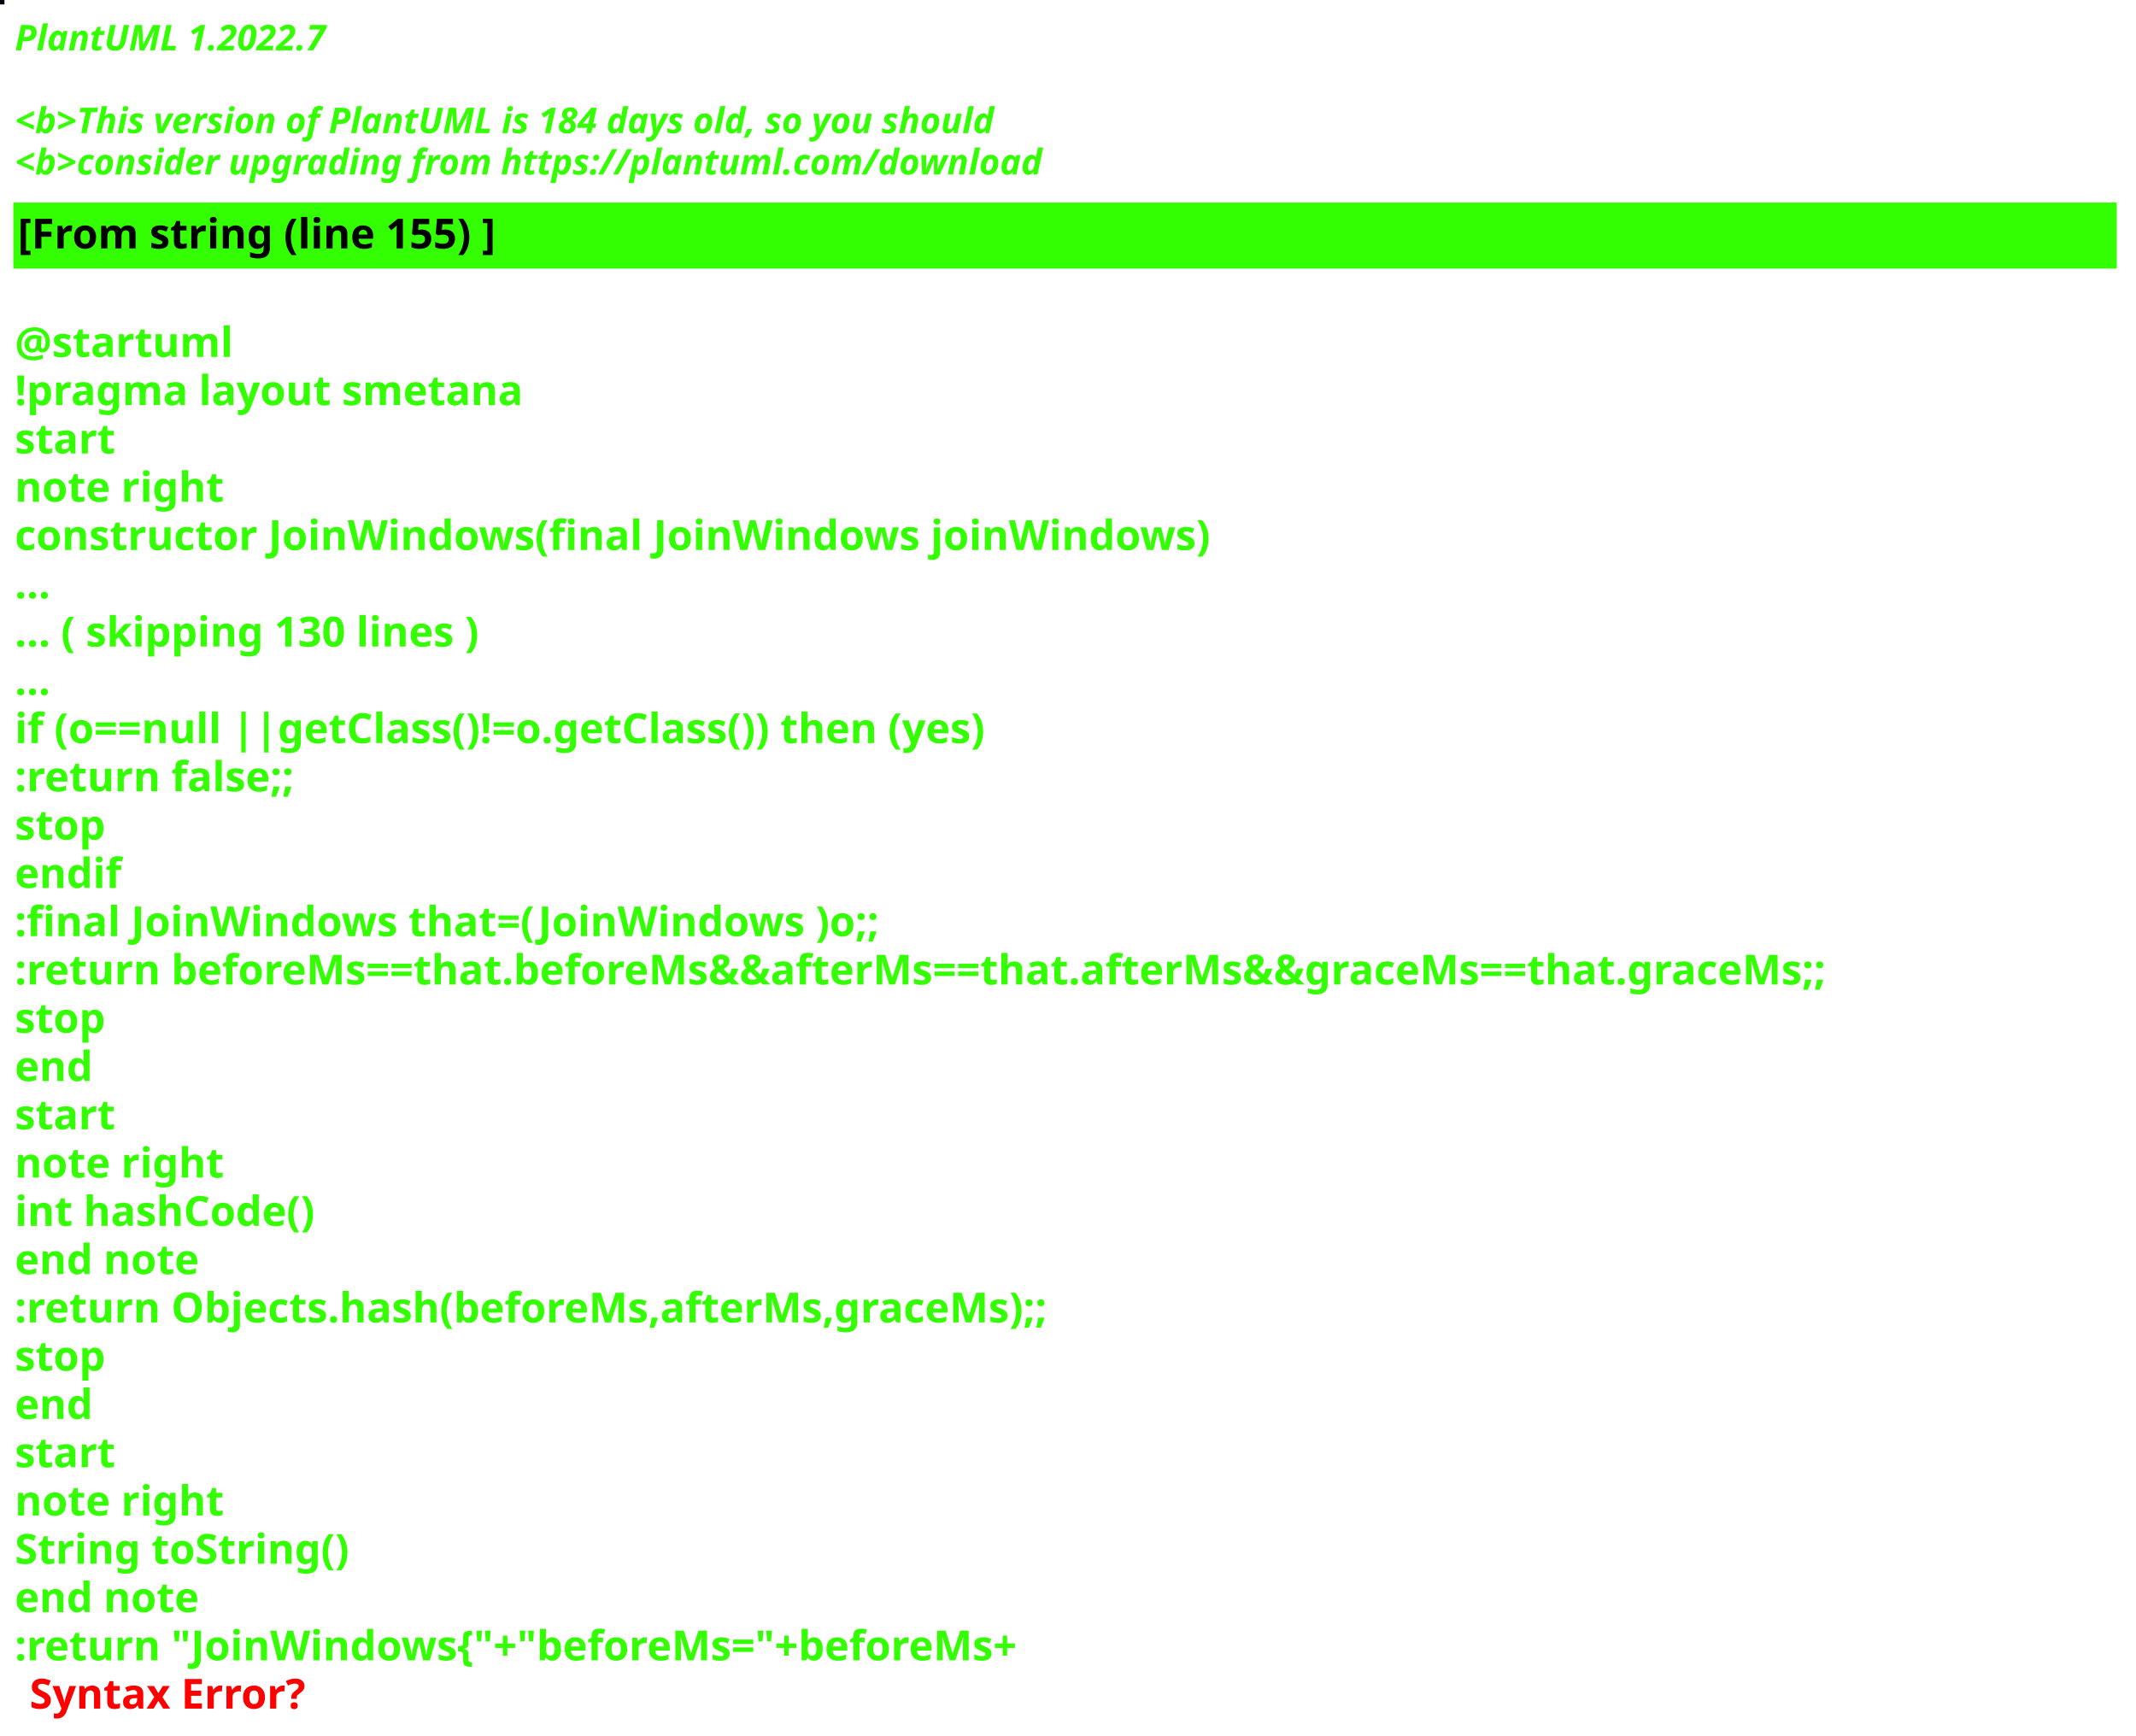
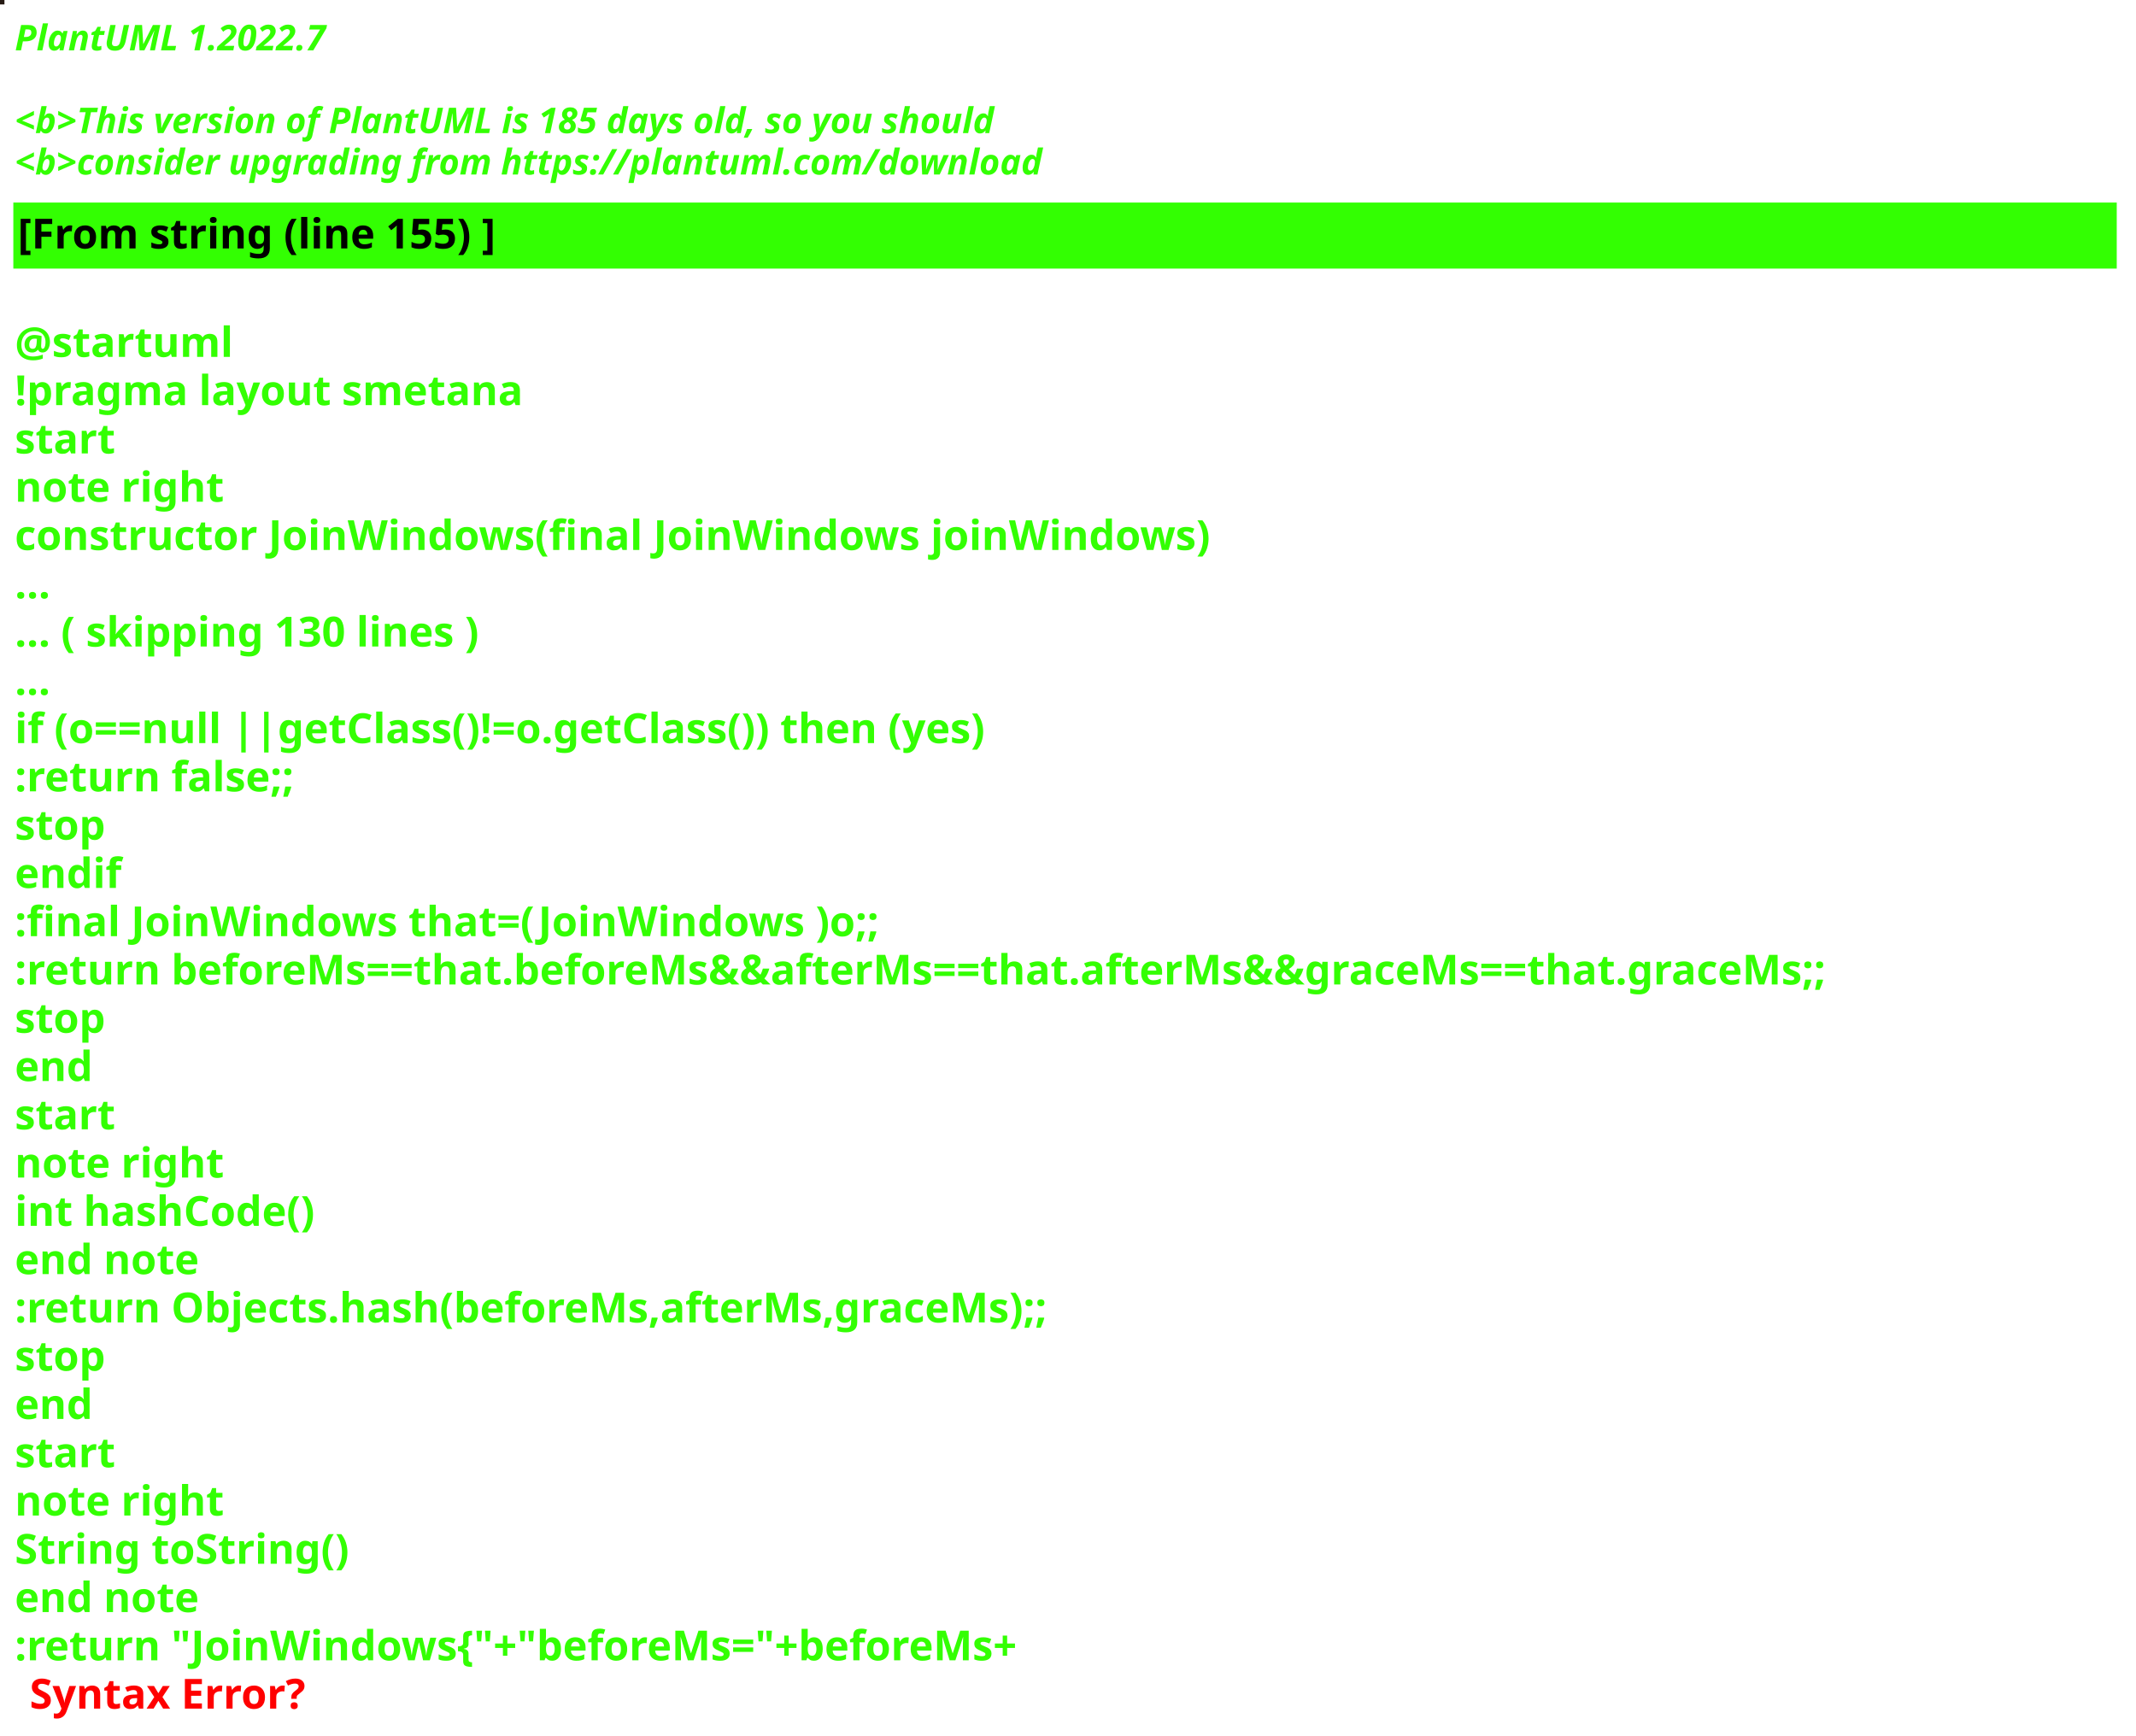
<svg xmlns="http://www.w3.org/2000/svg" contentStyleType="text/css" height="586px" preserveAspectRatio="none" style="width:721px;height:586px;background:#000000;" version="1.1" viewBox="0 0 721 586" width="721px" zoomAndPan="magnify">
  <defs />
  <g>
-     <rect fill="#01000B" height="1" style="stroke:#01000B;stroke-width:1.0;" width="1" x="0" y="0" />
+     <rect fill="#261B14" height="1" style="stroke:#261B14;stroke-width:1.0;" width="1" x="0" y="0" />
    <text fill="#33FF02" font-family="sans-serif" font-size="12" font-style="italic" font-weight="bold" lengthAdjust="spacing" textLength="127" x="5" y="17">PlantUML 1.2022.7</text>
    <text fill="#33FF02" font-family="sans-serif" font-size="12" font-style="italic" font-weight="bold" lengthAdjust="spacing" textLength="4" x="5" y="30.969"> </text>
-     <text fill="#33FF02" font-family="sans-serif" font-size="12" font-style="italic" font-weight="bold" lengthAdjust="spacing" textLength="399" x="5" y="44.938">&lt;b&gt;This version of PlantUML is 184 days old, so you should</text>
+     <text fill="#33FF02" font-family="sans-serif" font-size="12" font-style="italic" font-weight="bold" lengthAdjust="spacing" textLength="399" x="5" y="44.938">&lt;b&gt;This version of PlantUML is 185 days old, so you should</text>
    <text fill="#33FF02" font-family="sans-serif" font-size="12" font-style="italic" font-weight="bold" lengthAdjust="spacing" textLength="408" x="5" y="58.906">&lt;b&gt;consider upgrading from https://plantuml.com/download</text>
    <rect fill="#33FF02" height="21.297" style="stroke:#33FF02;stroke-width:1.0;" width="709" x="5" y="68.875" />
    <text fill="#000000" font-family="sans-serif" font-size="14" font-weight="bold" lengthAdjust="spacing" textLength="188" x="6" y="83.875">[From string (line 155) ]</text>
    <text fill="#33FF02" font-family="sans-serif" font-size="14" font-weight="bold" lengthAdjust="spacing" textLength="5" x="5" y="104.172"> </text>
    <text fill="#33FF02" font-family="sans-serif" font-size="14" font-weight="bold" lengthAdjust="spacing" textLength="79" x="5" y="120.469">@startuml</text>
    <text fill="#33FF02" font-family="sans-serif" font-size="14" font-weight="bold" lengthAdjust="spacing" textLength="190" x="5" y="136.766">!pragma layout smetana</text>
    <text fill="#33FF02" font-family="sans-serif" font-size="14" font-weight="bold" lengthAdjust="spacing" textLength="37" x="5" y="153.062">start</text>
    <text fill="#33FF02" font-family="sans-serif" font-size="14" font-weight="bold" lengthAdjust="spacing" textLength="78" x="5" y="169.359">note right</text>
    <text fill="#33FF02" font-family="sans-serif" font-size="14" font-weight="bold" lengthAdjust="spacing" textLength="453" x="5" y="185.656">constructor JoinWindows(final JoinWindows joinWindows)</text>
    <text fill="#33FF02" font-family="sans-serif" font-size="14" font-weight="bold" lengthAdjust="spacing" textLength="15" x="5" y="201.953">...</text>
    <text fill="#33FF02" font-family="sans-serif" font-size="14" font-weight="bold" lengthAdjust="spacing" textLength="185" x="5" y="218.25">... ( skipping 130 lines )</text>
    <text fill="#33FF02" font-family="sans-serif" font-size="14" font-weight="bold" lengthAdjust="spacing" textLength="15" x="5" y="234.547">...</text>
    <text fill="#33FF02" font-family="sans-serif" font-size="14" font-weight="bold" lengthAdjust="spacing" textLength="383" x="5" y="250.844">if (o==null ||getClass()!=o.getClass()) then (yes)</text>
    <text fill="#33FF02" font-family="sans-serif" font-size="14" font-weight="bold" lengthAdjust="spacing" textLength="111" x="5" y="267.141">:return false;;</text>
    <text fill="#33FF02" font-family="sans-serif" font-size="14" font-weight="bold" lengthAdjust="spacing" textLength="35" x="5" y="283.438">stop</text>
    <text fill="#33FF02" font-family="sans-serif" font-size="14" font-weight="bold" lengthAdjust="spacing" textLength="40" x="5" y="299.734">endif</text>
    <text fill="#33FF02" font-family="sans-serif" font-size="14" font-weight="bold" lengthAdjust="spacing" textLength="331" x="5" y="316.031">:final JoinWindows that=(JoinWindows )o;;</text>
    <text fill="#33FF02" font-family="sans-serif" font-size="14" font-weight="bold" lengthAdjust="spacing" textLength="709" x="5" y="332.328">:return beforeMs==that.beforeMs&amp;&amp;afterMs==that.afterMs&amp;&amp;graceMs==that.graceMs;;</text>
    <text fill="#33FF02" font-family="sans-serif" font-size="14" font-weight="bold" lengthAdjust="spacing" textLength="35" x="5" y="348.625">stop</text>
    <text fill="#33FF02" font-family="sans-serif" font-size="14" font-weight="bold" lengthAdjust="spacing" textLength="30" x="5" y="364.922">end</text>
    <text fill="#33FF02" font-family="sans-serif" font-size="14" font-weight="bold" lengthAdjust="spacing" textLength="37" x="5" y="381.219">start</text>
    <text fill="#33FF02" font-family="sans-serif" font-size="14" font-weight="bold" lengthAdjust="spacing" textLength="78" x="5" y="397.516">note right</text>
    <text fill="#33FF02" font-family="sans-serif" font-size="14" font-weight="bold" lengthAdjust="spacing" textLength="116" x="5" y="413.812">int hashCode()</text>
    <text fill="#33FF02" font-family="sans-serif" font-size="14" font-weight="bold" lengthAdjust="spacing" textLength="71" x="5" y="430.109">end note</text>
    <text fill="#33FF02" font-family="sans-serif" font-size="14" font-weight="bold" lengthAdjust="spacing" textLength="400" x="5" y="446.406">:return Objects.hash(beforeMs,afterMs,graceMs);;</text>
    <text fill="#33FF02" font-family="sans-serif" font-size="14" font-weight="bold" lengthAdjust="spacing" textLength="35" x="5" y="462.703">stop</text>
    <text fill="#33FF02" font-family="sans-serif" font-size="14" font-weight="bold" lengthAdjust="spacing" textLength="30" x="5" y="479">end</text>
    <text fill="#33FF02" font-family="sans-serif" font-size="14" font-weight="bold" lengthAdjust="spacing" textLength="37" x="5" y="495.297">start</text>
    <text fill="#33FF02" font-family="sans-serif" font-size="14" font-weight="bold" lengthAdjust="spacing" textLength="78" x="5" y="511.594">note right</text>
    <text fill="#33FF02" font-family="sans-serif" font-size="14" font-weight="bold" lengthAdjust="spacing" textLength="127" x="5" y="527.891">String toString()</text>
    <text fill="#33FF02" font-family="sans-serif" font-size="14" font-weight="bold" lengthAdjust="spacing" textLength="71" x="5" y="544.188">end note</text>
    <text fill="#33FF02" font-family="sans-serif" font-size="14" font-weight="bold" lengthAdjust="spacing" text-decoration="wavy underline" textLength="397" x="5" y="560.484">:return "JoinWindows{"+"beforeMs="+beforeMs+</text>
    <text fill="#FF0000" font-family="sans-serif" font-size="14" font-weight="bold" lengthAdjust="spacing" textLength="106" x="10" y="576.781">Syntax Error?</text>
  </g>
</svg>
